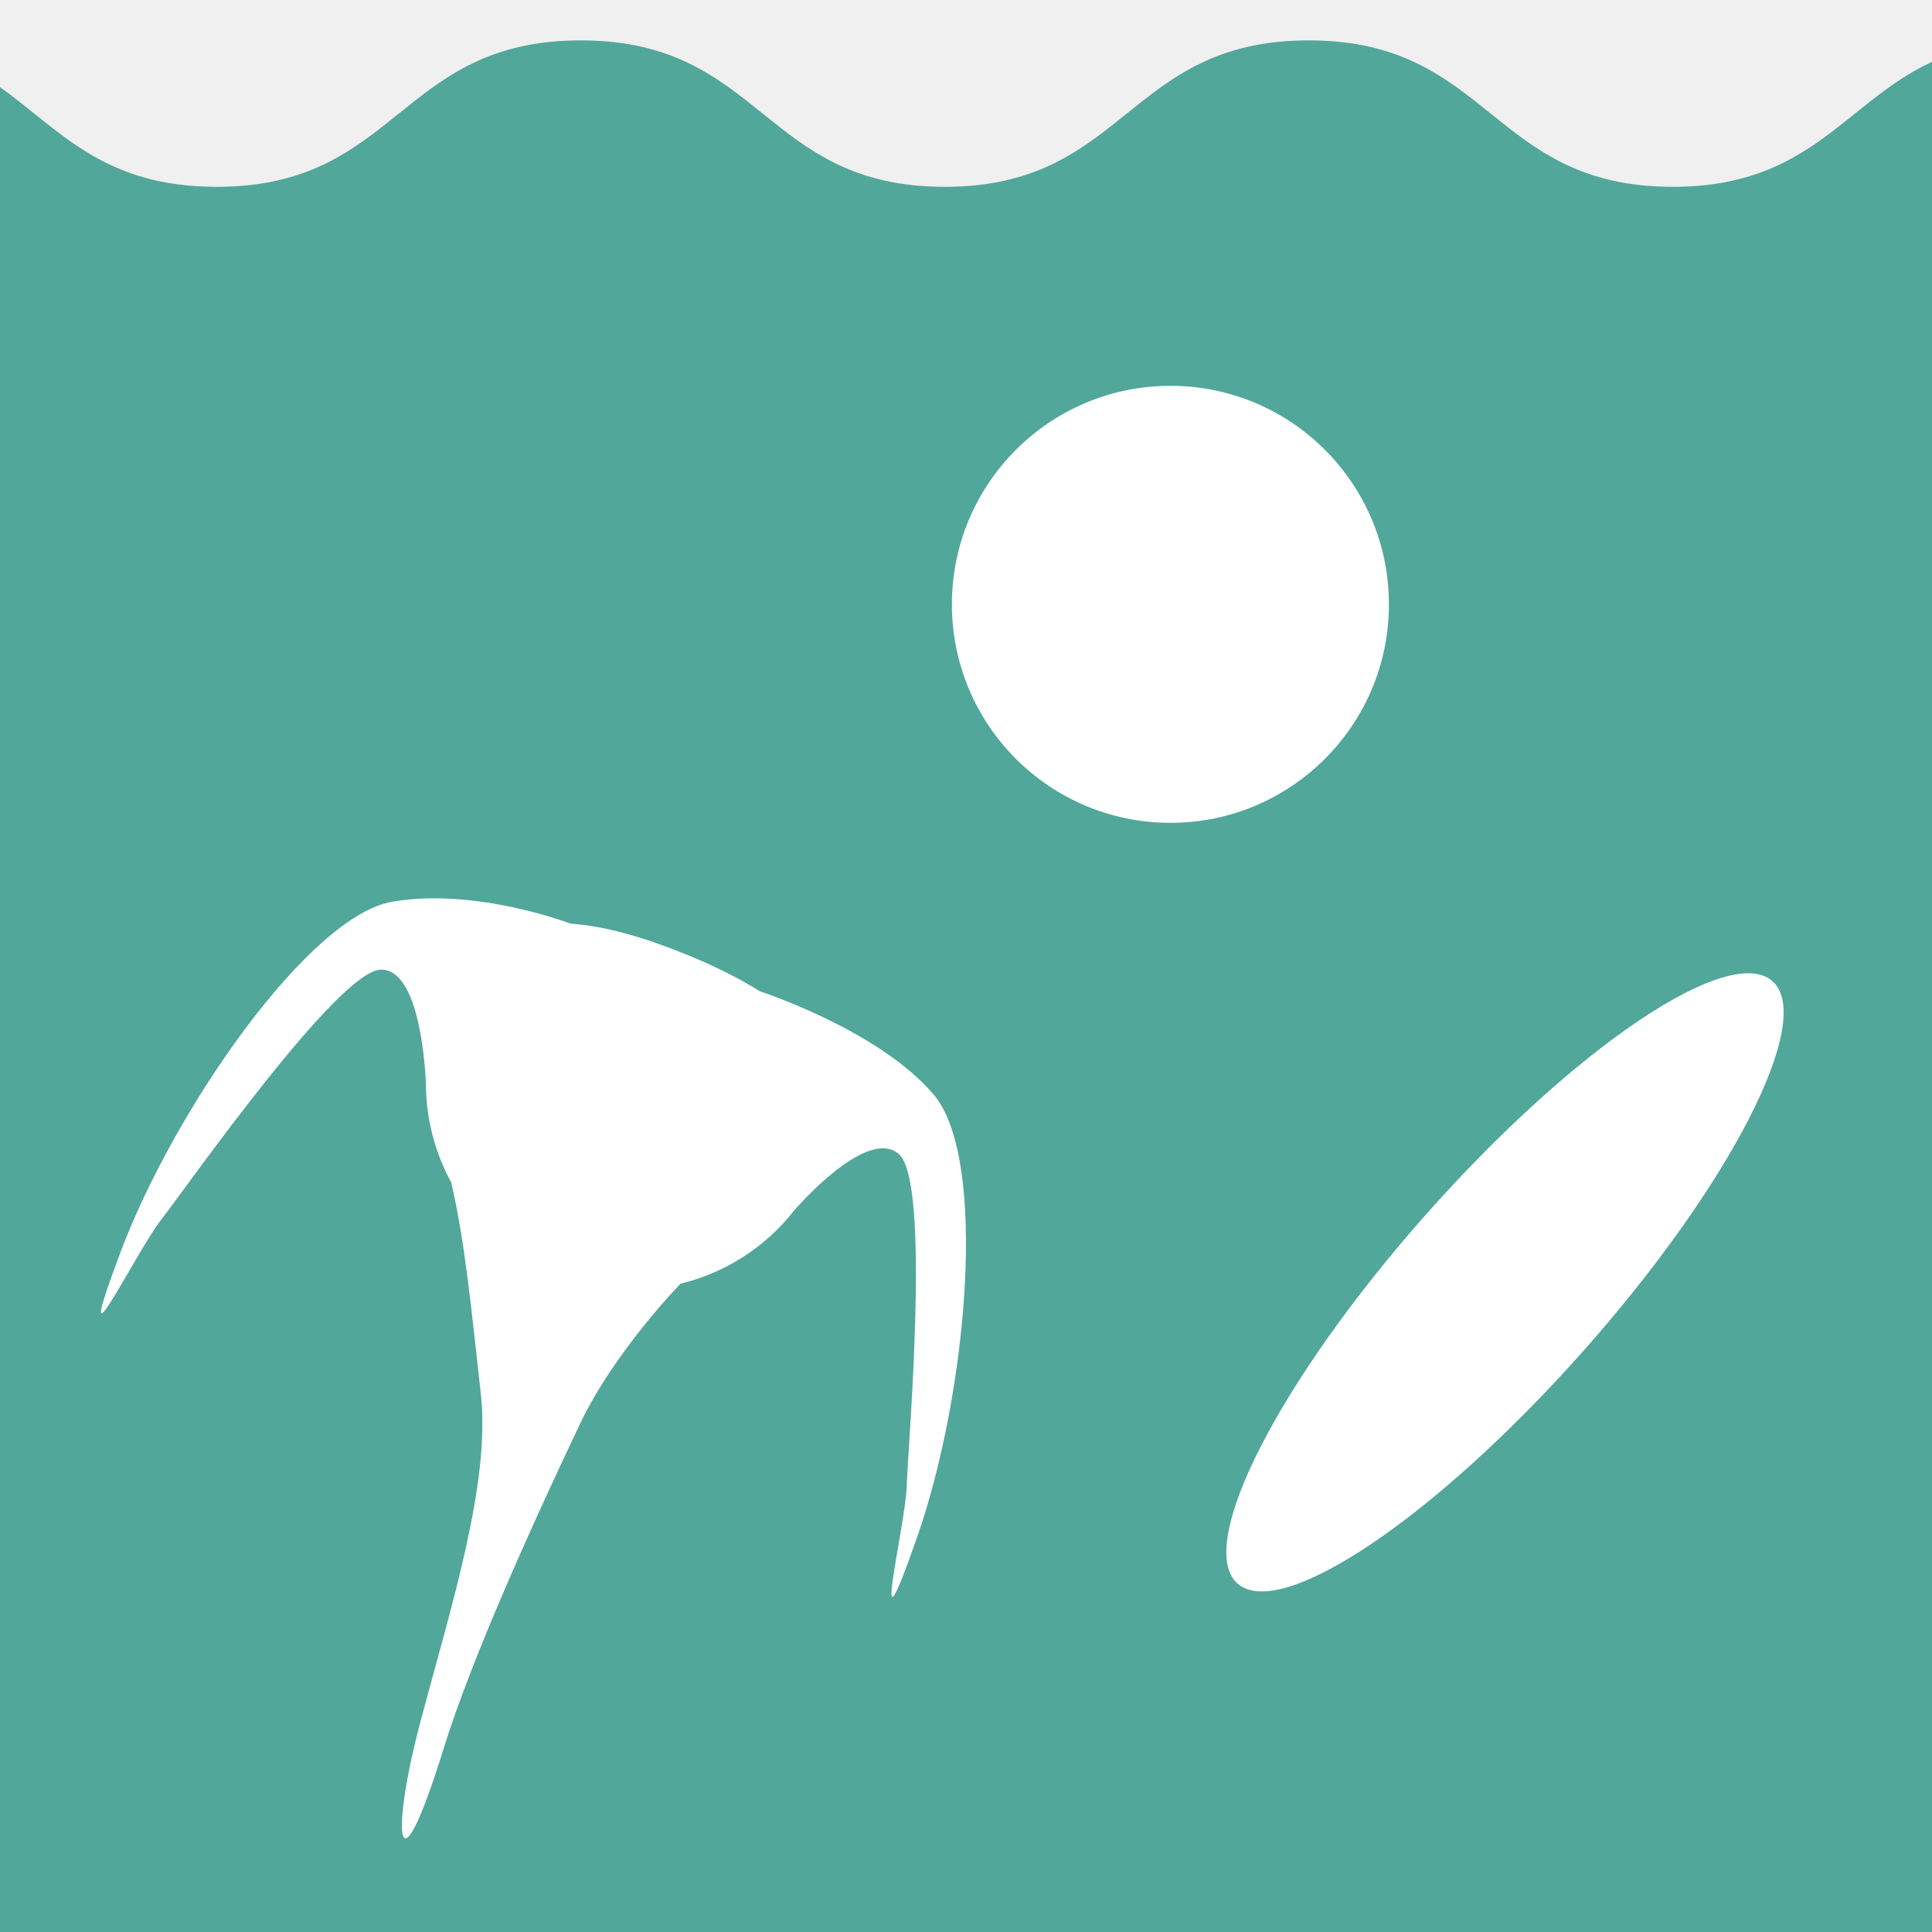
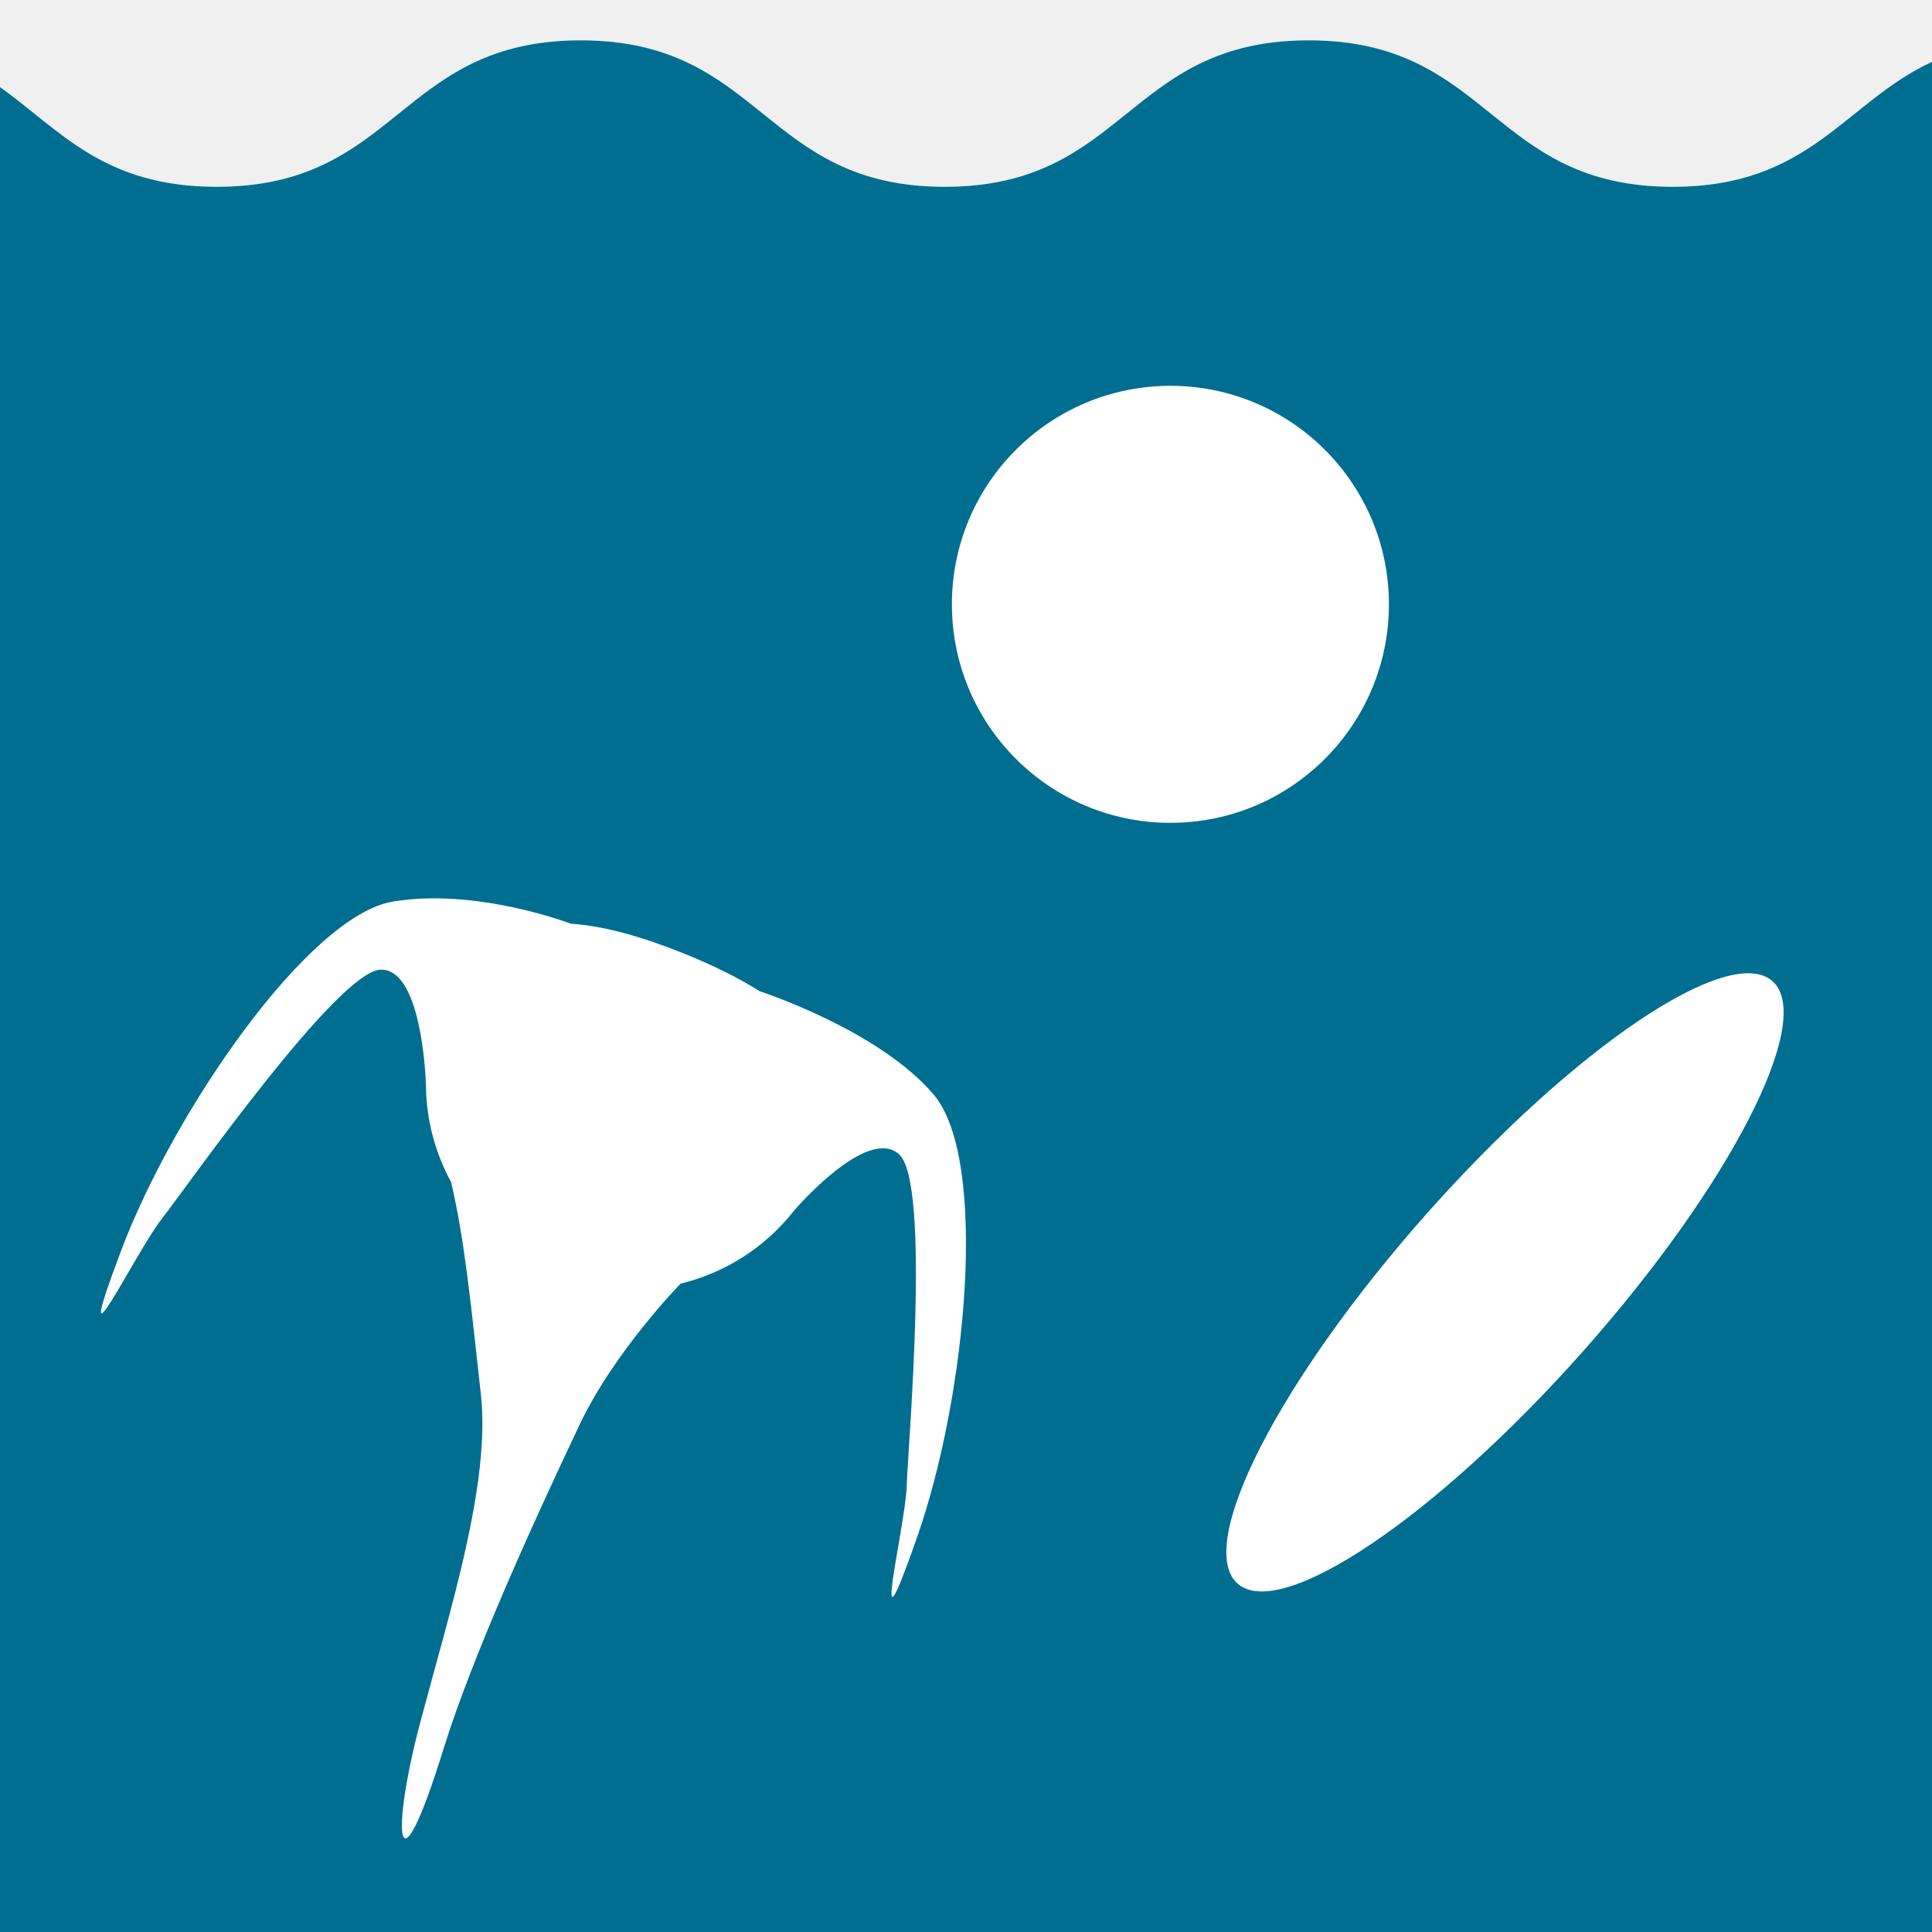
<svg xmlns="http://www.w3.org/2000/svg" version="1.1" id="Layer_1" x="0px" y="0px" viewBox="0 0 100 100" style="enable-background:new 0 0 100 100;" xml:space="preserve">
  <style type="text/css">
- 	.st0{fill:#51A79A;}
+ 	.st0{fill:#006e90;}
	.st1{fill:#FFFFFF;}
</style>
  <g>
    <path class="st0" d="M100,3.2c-4.54,2.11-6.27,6.47-13.42,6.47c-9.42,0-9.42-7.58-18.84-7.58c-9.42,0-9.42,7.58-18.84,7.58   s-9.42-7.58-18.84-7.58c-9.42,0-9.42,7.58-18.84,7.58C5.33,9.67,3.12,6.73,0,4.51V100h100V3.2z" />
    <circle class="st1" cx="60.58" cy="31.28" r="11.31" />
    <ellipse transform="matrix(0.664 -0.7477 0.7477 0.664 -23.4528 80.5505)" class="st1" cx="77.9" cy="66.37" rx="20.85" ry="5.39" />
    <path class="st1" d="M48.33,56.66c-2.85-3.36-9-5.35-9-5.35l0,0c-1.14-0.72-2.46-1.36-3.89-1.94c-2.08-0.84-4.09-1.44-5.9-1.56l0,0   c0,0-4.89-1.88-9.23-1.14C15.96,47.42,9,57.47,6.25,64.78c-2.75,7.31,0.76,0.05,2.1-1.66c1.34-1.72,9.13-12.86,11.35-12.93   c2.08-0.06,2.33,5.35,2.35,6.04c0,0.02,0,0.04,0,0.06c0,0,0,0.01,0,0.01l0,0c0.03,1.72,0.49,3.4,1.3,4.89   c0.7,2.98,1.03,6.38,1.54,10.98c0.51,4.6-1.58,11.12-3.13,16.95c-1.55,5.83-1.27,9.37,1.2,1.39c1.44-4.64,4.53-11.48,7.04-16.77   c1.81-3.81,5.21-7.28,5.21-7.28s-0.01-0.01-0.01-0.01c2.31-0.56,4.4-1.87,5.9-3.79c0,0,3.76-4.4,5.43-2.92   c1.66,1.48,0.47,15.02,0.4,17.2c-0.08,2.17-2.04,10,0.54,2.62C50.05,72.2,51.17,60.02,48.33,56.66z" />
  </g>
</svg>
